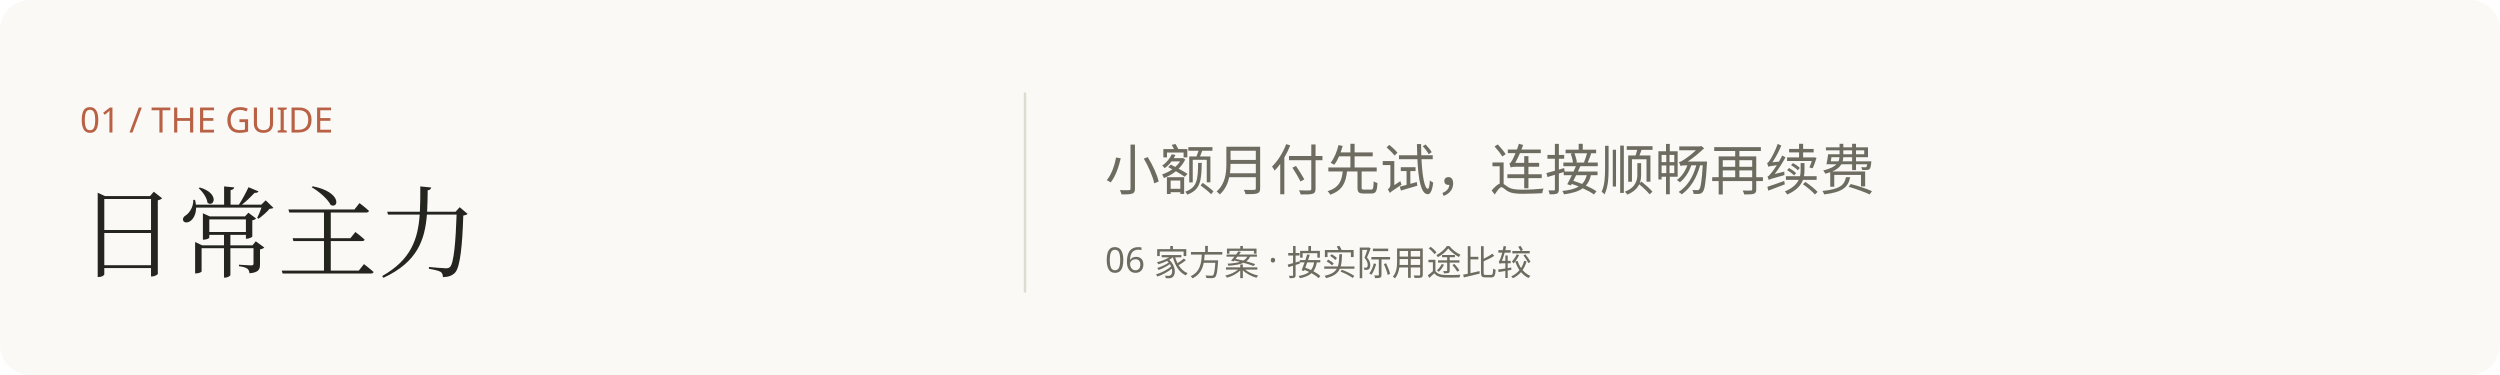
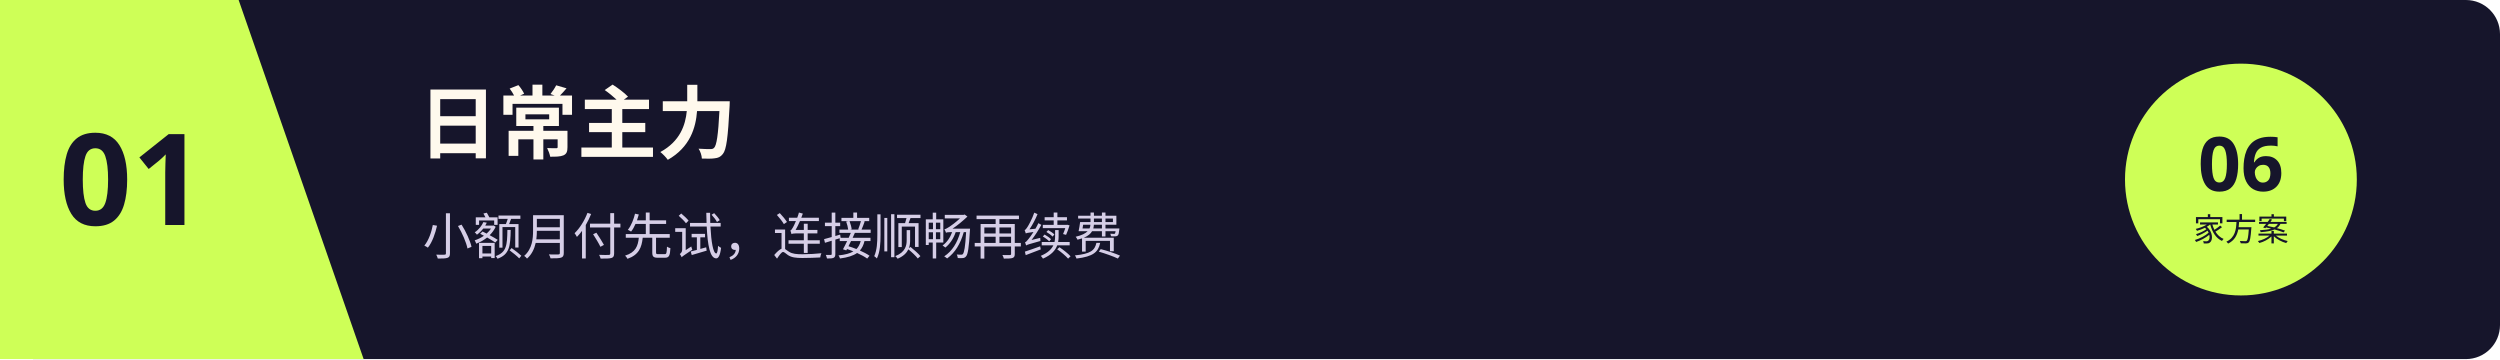
- <svg xmlns="http://www.w3.org/2000/svg" width="1000" height="150" viewBox="0 0 1000 150" role="img" aria-labelledby="title desc">
+ <svg xmlns="http://www.w3.org/2000/svg" width="1100" height="158" viewBox="0 0 1100 158" role="img" aria-labelledby="t d">
  <g font-family="Microsoft YaHei,PingFang SC,sans-serif">
-     <style>.paper{fill:#faf9f5}.ink{fill:#25251f}.muted{fill:#6e6b61}.line{stroke:#dedbd0}.accent{fill:#b86145}.soft{fill:#eeece2}
- @media(prefers-color-scheme:dark){.paper{fill:#262624}.ink{fill:#f5f2e9}.muted{fill:#b7b3a8}.line{stroke:#48463f}.accent{fill:#e3a18a}.soft{fill:#34332e}}</style>
-     <rect width="1000" height="150" rx="12" class="paper" />
-     <text x="32" y="53" font-size="14" class="accent">01 / THE GUIDE</text>
-     <text x="31" y="108" font-family="Noto Serif CJK SC,Source Han Serif SC,Songti SC,SimSun,Georgia,serif" font-size="40" class="ink">日常主力</text>
-     <path d="M410 37V117" class="line" />
-     <text x="442" y="76" font-size="22" class="muted">小额月付先试，连接顺畅再续费</text>
-     <text x="442" y="109" font-size="14" class="muted">06 家方案 · 按实际用途比较</text>
+     <rect width="1100" height="158" rx="15" fill="#16152b" />
+     <path d="M0 0H105L160 158H0Z" fill="#ceff57" />
+     <text x="26" y="99" font-size="56" font-weight="900" fill="#16152b">01</text>
+     <text x="184" y="67" font-size="35" font-weight="900" fill="#fff9ed">日常主力</text>
+     <text x="186" y="112" font-size="22" fill="#d6cee7">小额月付先试，连接顺畅再续费</text>
+     <circle cx="986" cy="79" r="51" fill="#ceff57" />
+     <text x="986" y="84" text-anchor="middle" font-size="33" font-weight="900" fill="#16152b">06</text>
+     <text x="986" y="106" text-anchor="middle" font-size="14" fill="#16152b">家方案</text>
  </g>
</svg>
